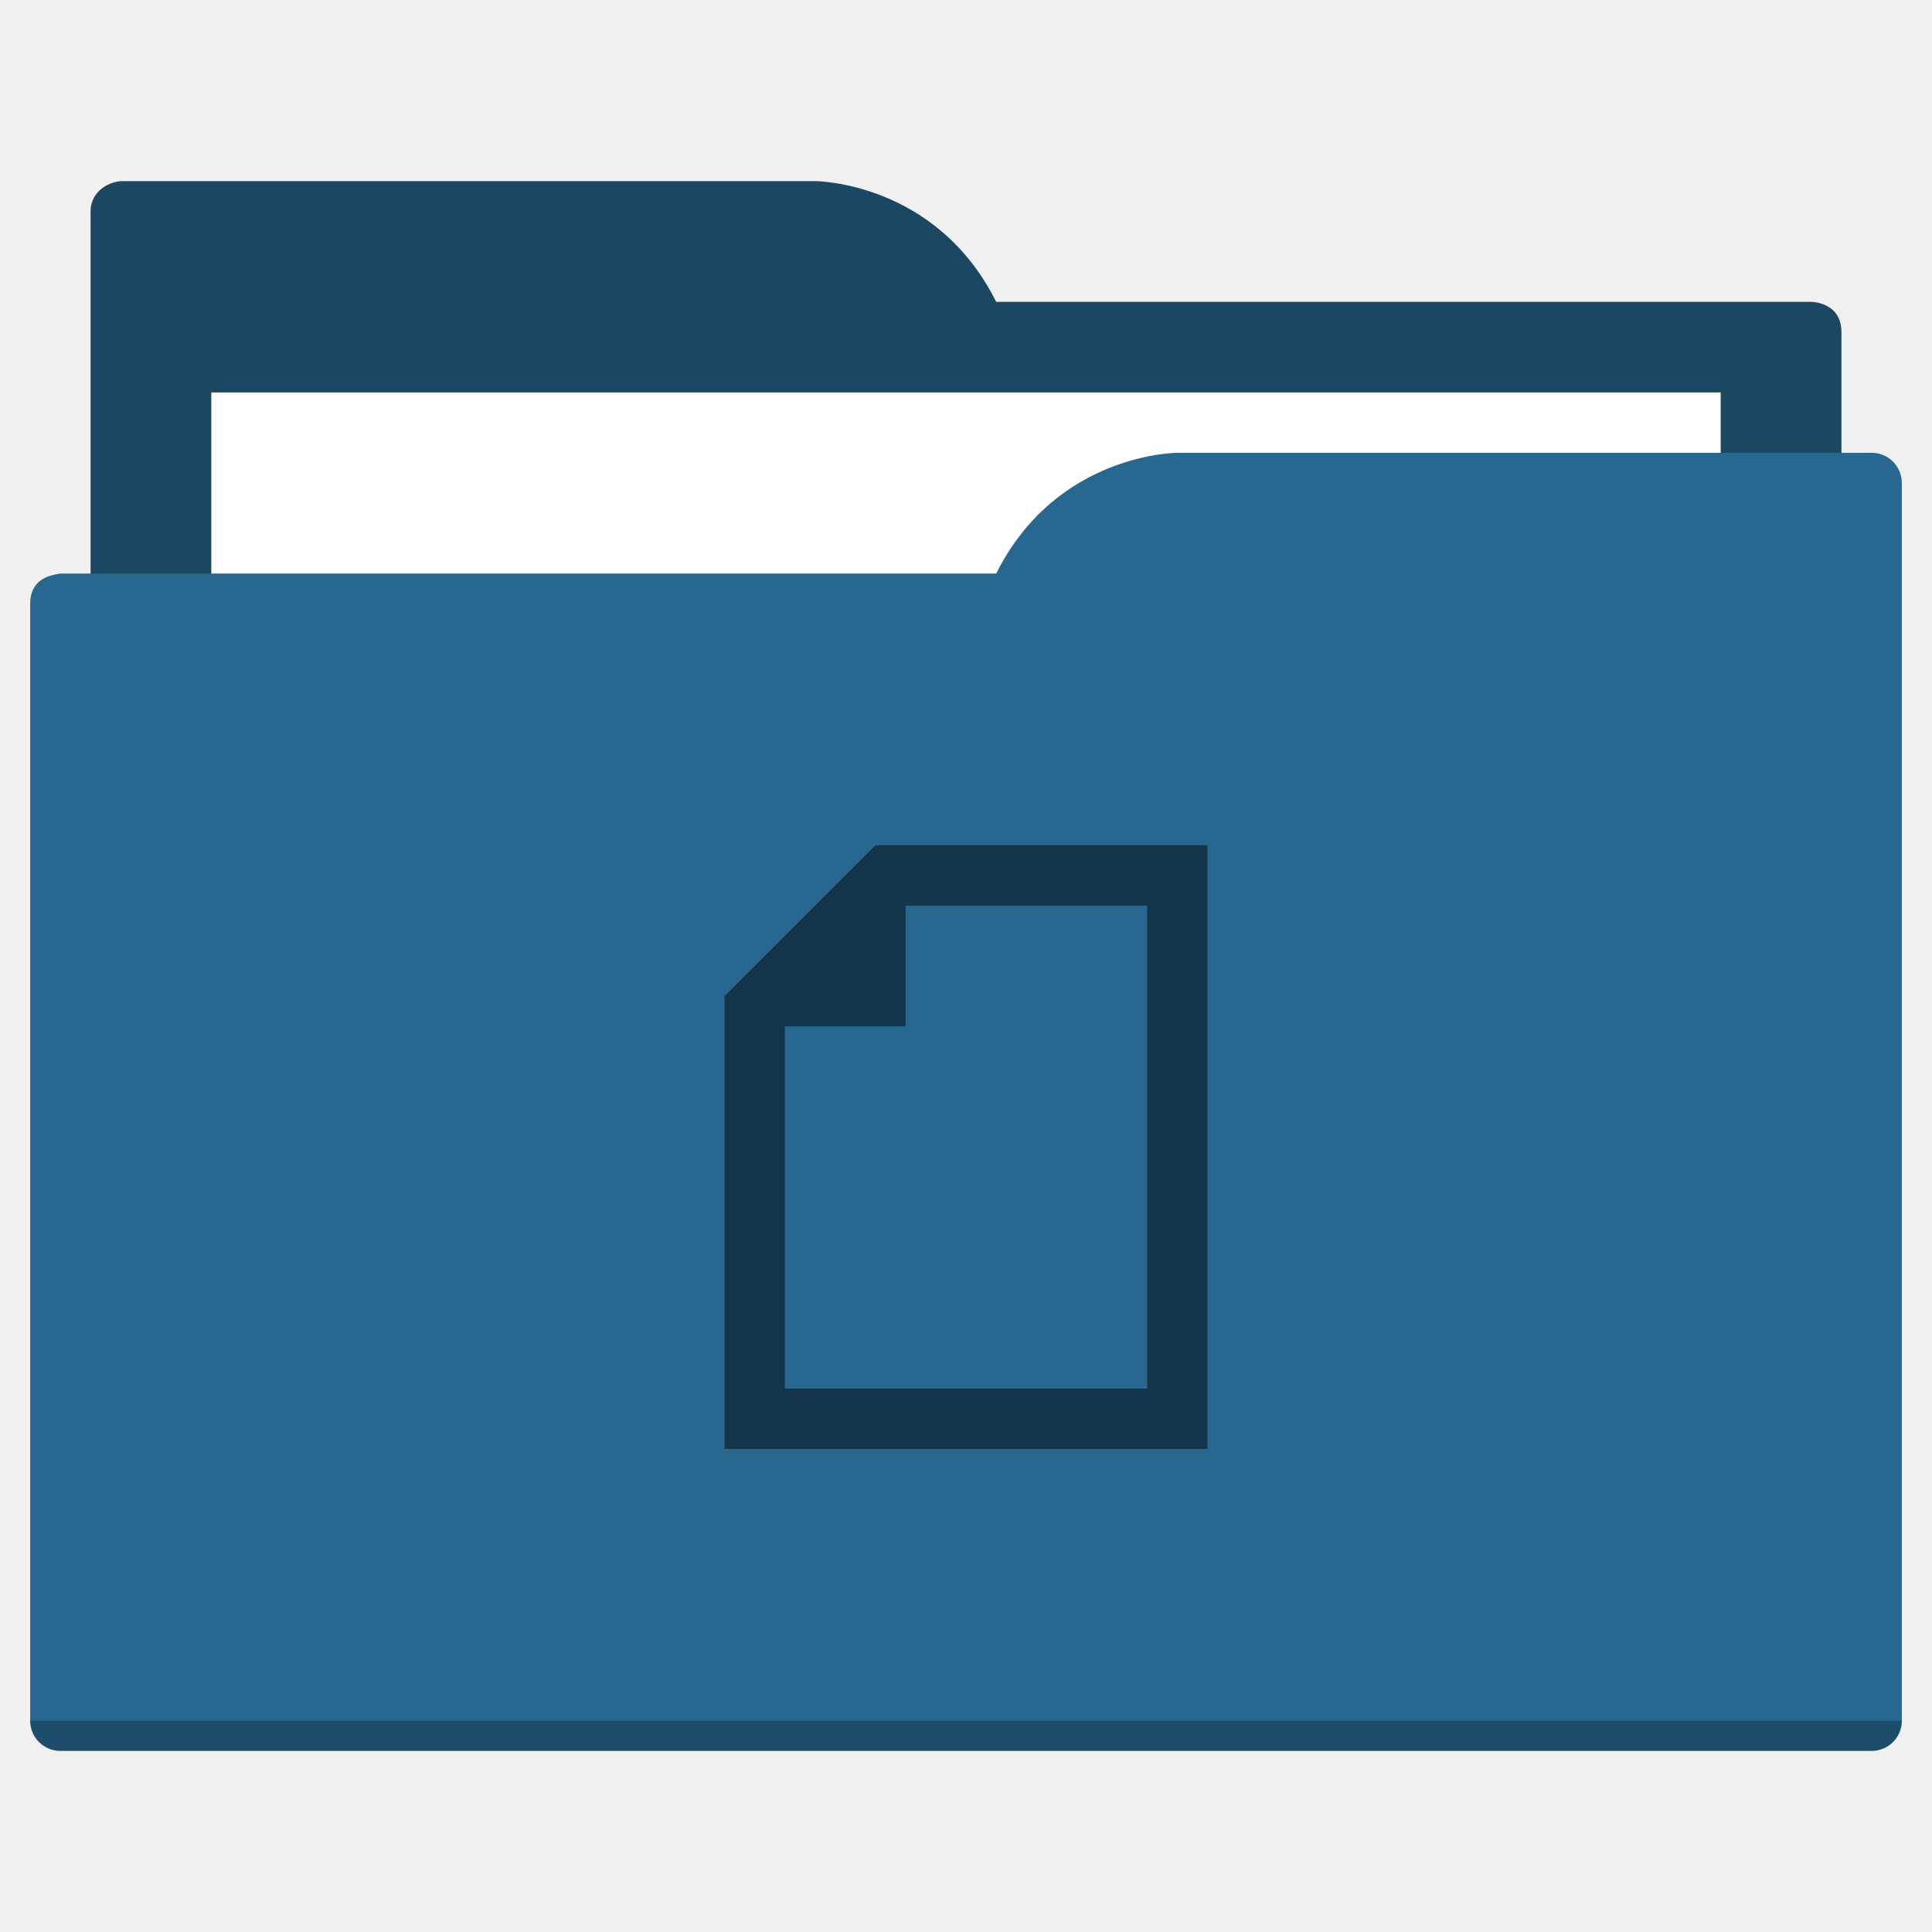
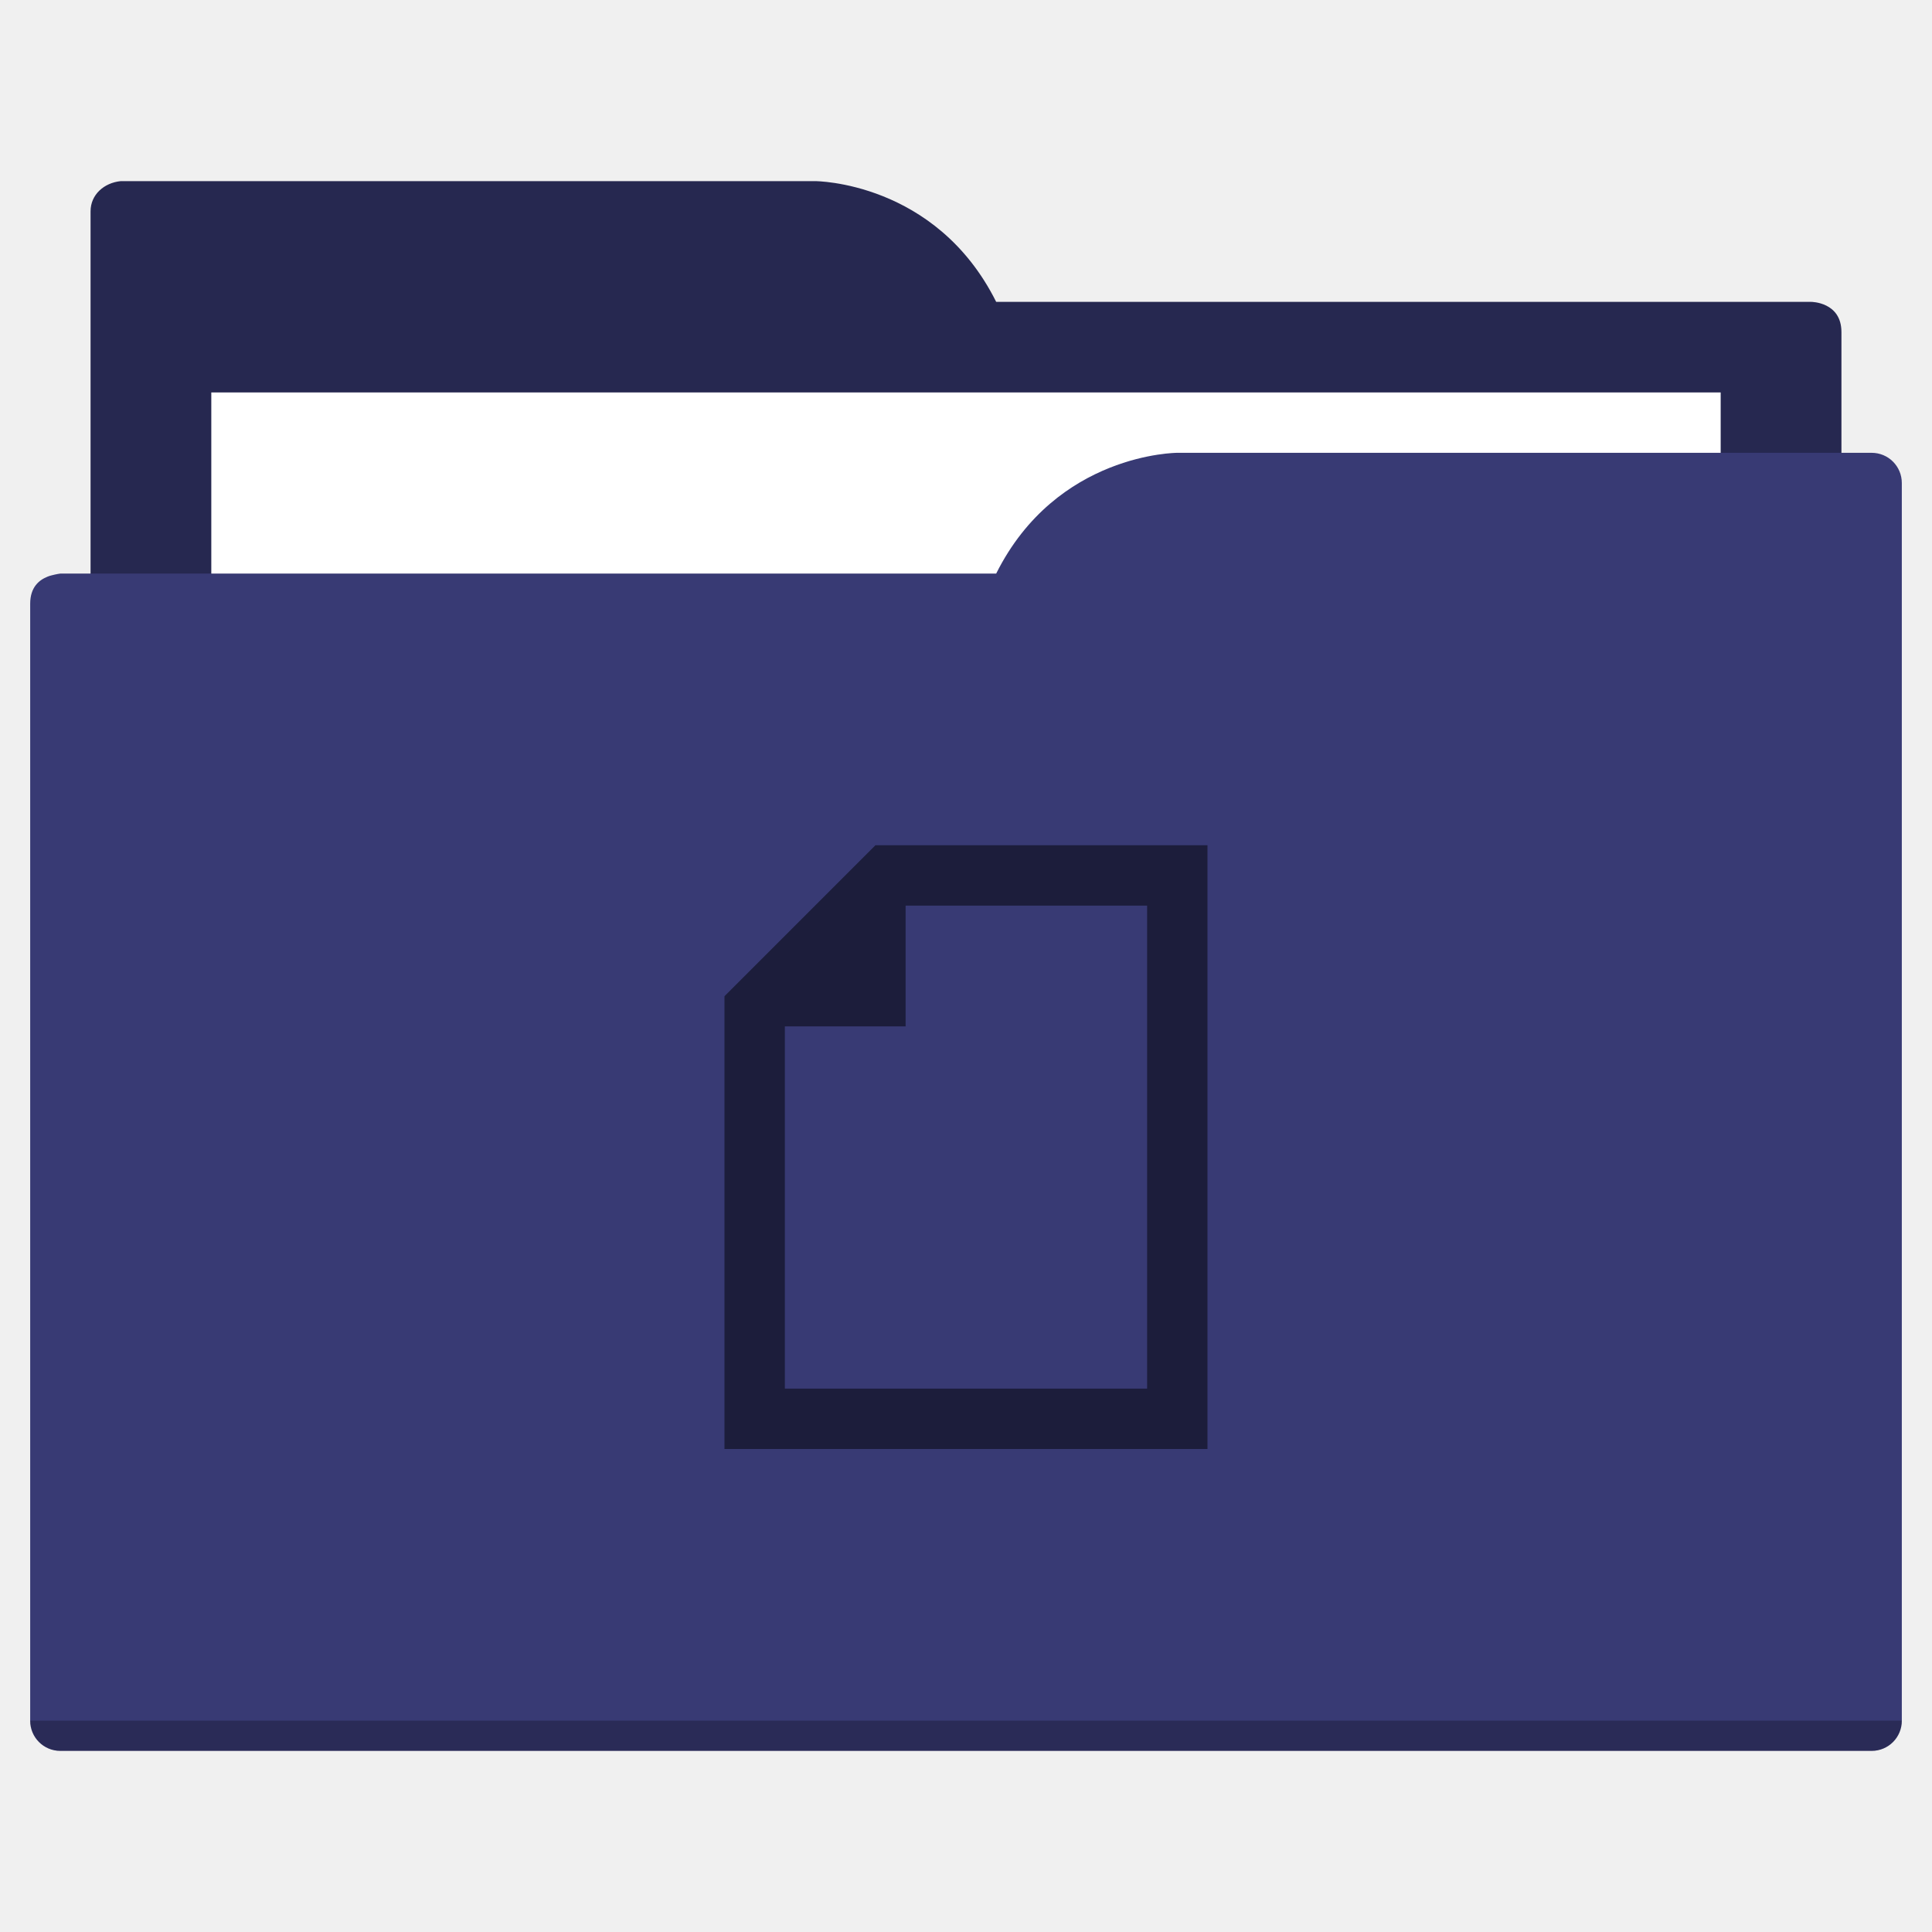
<svg xmlns="http://www.w3.org/2000/svg" width="64" height="64" id="svg5453" version="1.1" viewBox="0 0 64 64">
  <defs id="defs5455">
    </defs>
  <g id="layer1" transform="translate(-384.5714,-483.798)">
-     <path style="fill:#1c4762;fill-opacity:1;fill-rule:evenodd;stroke:none;stroke-width:1px;stroke-linecap:butt;stroke-linejoin:miter;stroke-opacity:1" d="M 4 6 C 3.449 6.055 3 6.446 3 7 L 3 9 L 3 49 L 61 49 L 61 14 L 61 13 L 61 11 C 61 10 60 10 60 10 L 58 10 L 37 10 L 33 10 C 31 6 27 6 27 6 L 5 6 L 4 6 z " transform="translate(384.5714,483.798)" id="folderTab" />
+     <path style="fill:#262850;fill-opacity:1;fill-rule:evenodd;stroke:none;stroke-width:1px;stroke-linecap:butt;stroke-linejoin:miter;stroke-opacity:1" d="M 4 6 C 3.449 6.055 3 6.446 3 7 L 3 9 L 3 49 L 61 49 L 61 14 L 61 13 L 61 11 C 61 10 60 10 60 10 L 58 10 L 37 10 L 33 10 C 31 6 27 6 27 6 L 5 6 L 4 6 z " transform="translate(384.5714,483.798)" id="folderTab" />
    <path style="color:#000000;text-decoration:none;text-decoration-line:none;text-decoration-style:solid;text-decoration-color:#000000;white-space:normal;clip-rule:nonzero;display:inline;overflow:visible;visibility:visible;opacity:1;isolation:auto;mix-blend-mode:normal;color-interpolation:sRGB;color-interpolation-filters:linearRGB;solid-color:#000000;solid-opacity:1;fill:#ffffff;fill-opacity:1;fill-rule:nonzero;stroke:none;stroke-width:1;stroke-linecap:butt;stroke-linejoin:miter;stroke-miterlimit:4;stroke-dasharray:none;stroke-dashoffset:0;stroke-opacity:1;color-rendering:auto;image-rendering:auto;shape-rendering:auto;text-rendering:auto;enable-background:accumulate" d="m 391.571,496.798 50,0 0,32 -50,0 z" id="folderPaper" />
-     <path style="fill:#28678f;fill-opacity:1;fill-rule:evenodd;stroke:none;stroke-width:1px;stroke-linecap:butt;stroke-linejoin:miter;stroke-opacity:1" d="M 39 15 C 39 15 35 15 33 19 L 29 19 L 4 19 L 2 19 C 2 19 1.868 19.017 1.711 19.059 C 1.665 19.073 1.619 19.081 1.576 19.102 C 1.302 19.211 1 19.445 1 20 L 1 22 L 1 23 L 1 57 C 1 57.554 1.446 58 2 58 L 62 58 C 62.554 58 63 57.554 63 57 L 63 18 L 63 16 C 63 15.446 62.554 15 62 15 L 61 15 L 39 15 z " transform="translate(384.5714,483.798)" id="folderFront" />
+     <path style="fill:#383a74;fill-opacity:1;fill-rule:evenodd;stroke:none;stroke-width:1px;stroke-linecap:butt;stroke-linejoin:miter;stroke-opacity:1" d="M 39 15 C 39 15 35 15 33 19 L 29 19 L 4 19 L 2 19 C 2 19 1.868 19.017 1.711 19.059 C 1.665 19.073 1.619 19.081 1.576 19.102 C 1.302 19.211 1 19.445 1 20 L 1 22 L 1 23 L 1 57 C 1 57.554 1.446 58 2 58 L 62 58 C 62.554 58 63 57.554 63 57 L 63 18 L 63 16 C 63 15.446 62.554 15 62 15 L 61 15 L 39 15 z " transform="translate(384.5714,483.798)" id="folderFront" />
    <path style="opacity:0.25;fill:#000000;fill-opacity:1;stroke:none" d="m 385.571,540.798 c 0,0.554 0.446,1 1,1 l 60,0 c 0.554,0 1,-0.446 1,-1 z" id="folderShadow" />
-     <path style="color:#000000;clip-rule:nonzero;display:inline;overflow:visible;visibility:visible;opacity:1;isolation:auto;mix-blend-mode:normal;color-interpolation:sRGB;color-interpolation-filters:linearRGB;solid-color:#000000;solid-opacity:1;fill:#15364a;fill-opacity:1;fill-rule:nonzero;stroke:none;stroke-width:1;stroke-linecap:butt;stroke-linejoin:miter;stroke-miterlimit:4;stroke-dasharray:none;stroke-dashoffset:0;stroke-opacity:1;color-rendering:auto;image-rendering:auto;shape-rendering:auto;text-rendering:auto;enable-background:accumulate" d="m 424.571,531.798 0,-20 -8,0 -2,0 -1,0 -5,5 0,1 0,2 0,12 16,0 z m -2,-2 -12,0 0,-10 0,-2 4,0 0,-4 2,0 6,0 0,16 z" id="folderGlyph" />
-     <rect style="color:#000000;clip-rule:nonzero;display:inline;overflow:visible;visibility:visible;opacity:1;isolation:auto;mix-blend-mode:normal;color-interpolation:sRGB;color-interpolation-filters:linearRGB;solid-color:#000000;solid-opacity:1;fill:#1c4762;fill-opacity:1;fill-rule:nonzero;stroke:none;stroke-width:1;stroke-linecap:butt;stroke-linejoin:miter;stroke-miterlimit:4;stroke-dasharray:none;stroke-dashoffset:0;stroke-opacity:1;color-rendering:auto;image-rendering:auto;shape-rendering:auto;text-rendering:auto;enable-background:accumulate" id="rect4157" width="5" height="5" x="377.571" y="483.798" />
-     <rect style="color:#000000;clip-rule:nonzero;display:inline;overflow:visible;visibility:visible;opacity:1;isolation:auto;mix-blend-mode:normal;color-interpolation:sRGB;color-interpolation-filters:linearRGB;solid-color:#000000;solid-opacity:1;fill:#28678f;fill-opacity:1;fill-rule:nonzero;stroke:none;stroke-width:1;stroke-linecap:butt;stroke-linejoin:miter;stroke-miterlimit:4;stroke-dasharray:none;stroke-dashoffset:0;stroke-opacity:1;color-rendering:auto;image-rendering:auto;shape-rendering:auto;text-rendering:auto;enable-background:accumulate" id="rect4157-5" width="5" height="5" x="377.571" y="491.798" />
-     <rect style="color:#000000;clip-rule:nonzero;display:inline;overflow:visible;visibility:visible;opacity:1;isolation:auto;mix-blend-mode:normal;color-interpolation:sRGB;color-interpolation-filters:linearRGB;solid-color:#000000;solid-opacity:1;fill:#15364a;fill-opacity:1;fill-rule:nonzero;stroke:none;stroke-width:1;stroke-linecap:butt;stroke-linejoin:miter;stroke-miterlimit:4;stroke-dasharray:none;stroke-dashoffset:0;stroke-opacity:1;color-rendering:auto;image-rendering:auto;shape-rendering:auto;text-rendering:auto;enable-background:accumulate" id="rect4157-8" width="5" height="5" x="377.571" y="499.798" />
+     <path style="color:#000000;clip-rule:nonzero;display:inline;overflow:visible;visibility:visible;opacity:1;isolation:auto;mix-blend-mode:normal;color-interpolation:sRGB;color-interpolation-filters:linearRGB;solid-color:#000000;solid-opacity:1;fill:#1c1d3b;fill-opacity:1;fill-rule:nonzero;stroke:none;stroke-width:1;stroke-linecap:butt;stroke-linejoin:miter;stroke-miterlimit:4;stroke-dasharray:none;stroke-dashoffset:0;stroke-opacity:1;color-rendering:auto;image-rendering:auto;shape-rendering:auto;text-rendering:auto;enable-background:accumulate" d="m 424.571,531.798 0,-20 -8,0 -2,0 -1,0 -5,5 0,1 0,2 0,12 16,0 z m -2,-2 -12,0 0,-10 0,-2 4,0 0,-4 2,0 6,0 0,16 z" id="folderGlyph" />
+     <rect style="color:#000000;clip-rule:nonzero;display:inline;overflow:visible;visibility:visible;opacity:1;isolation:auto;mix-blend-mode:normal;color-interpolation:sRGB;color-interpolation-filters:linearRGB;solid-color:#000000;solid-opacity:1;fill:#262850;fill-opacity:1;fill-rule:nonzero;stroke:none;stroke-width:1;stroke-linecap:butt;stroke-linejoin:miter;stroke-miterlimit:4;stroke-dasharray:none;stroke-dashoffset:0;stroke-opacity:1;color-rendering:auto;image-rendering:auto;shape-rendering:auto;text-rendering:auto;enable-background:accumulate" id="rect4157" width="5" height="5" x="377.571" y="483.798" />
+     <rect style="color:#000000;clip-rule:nonzero;display:inline;overflow:visible;visibility:visible;opacity:1;isolation:auto;mix-blend-mode:normal;color-interpolation:sRGB;color-interpolation-filters:linearRGB;solid-color:#000000;solid-opacity:1;fill:#383a74;fill-opacity:1;fill-rule:nonzero;stroke:none;stroke-width:1;stroke-linecap:butt;stroke-linejoin:miter;stroke-miterlimit:4;stroke-dasharray:none;stroke-dashoffset:0;stroke-opacity:1;color-rendering:auto;image-rendering:auto;shape-rendering:auto;text-rendering:auto;enable-background:accumulate" id="rect4157-5" width="5" height="5" x="377.571" y="491.798" />
+     <rect style="color:#000000;clip-rule:nonzero;display:inline;overflow:visible;visibility:visible;opacity:1;isolation:auto;mix-blend-mode:normal;color-interpolation:sRGB;color-interpolation-filters:linearRGB;solid-color:#000000;solid-opacity:1;fill:#1c1d3b;fill-opacity:1;fill-rule:nonzero;stroke:none;stroke-width:1;stroke-linecap:butt;stroke-linejoin:miter;stroke-miterlimit:4;stroke-dasharray:none;stroke-dashoffset:0;stroke-opacity:1;color-rendering:auto;image-rendering:auto;shape-rendering:auto;text-rendering:auto;enable-background:accumulate" id="rect4157-8" width="5" height="5" x="377.571" y="499.798" />
  </g>
</svg>
